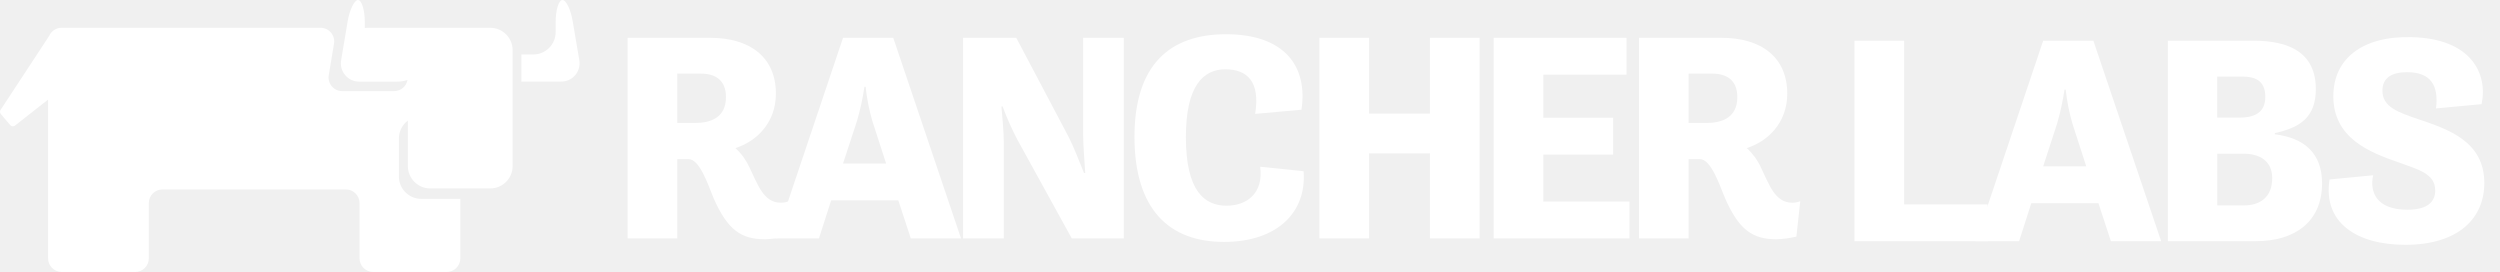
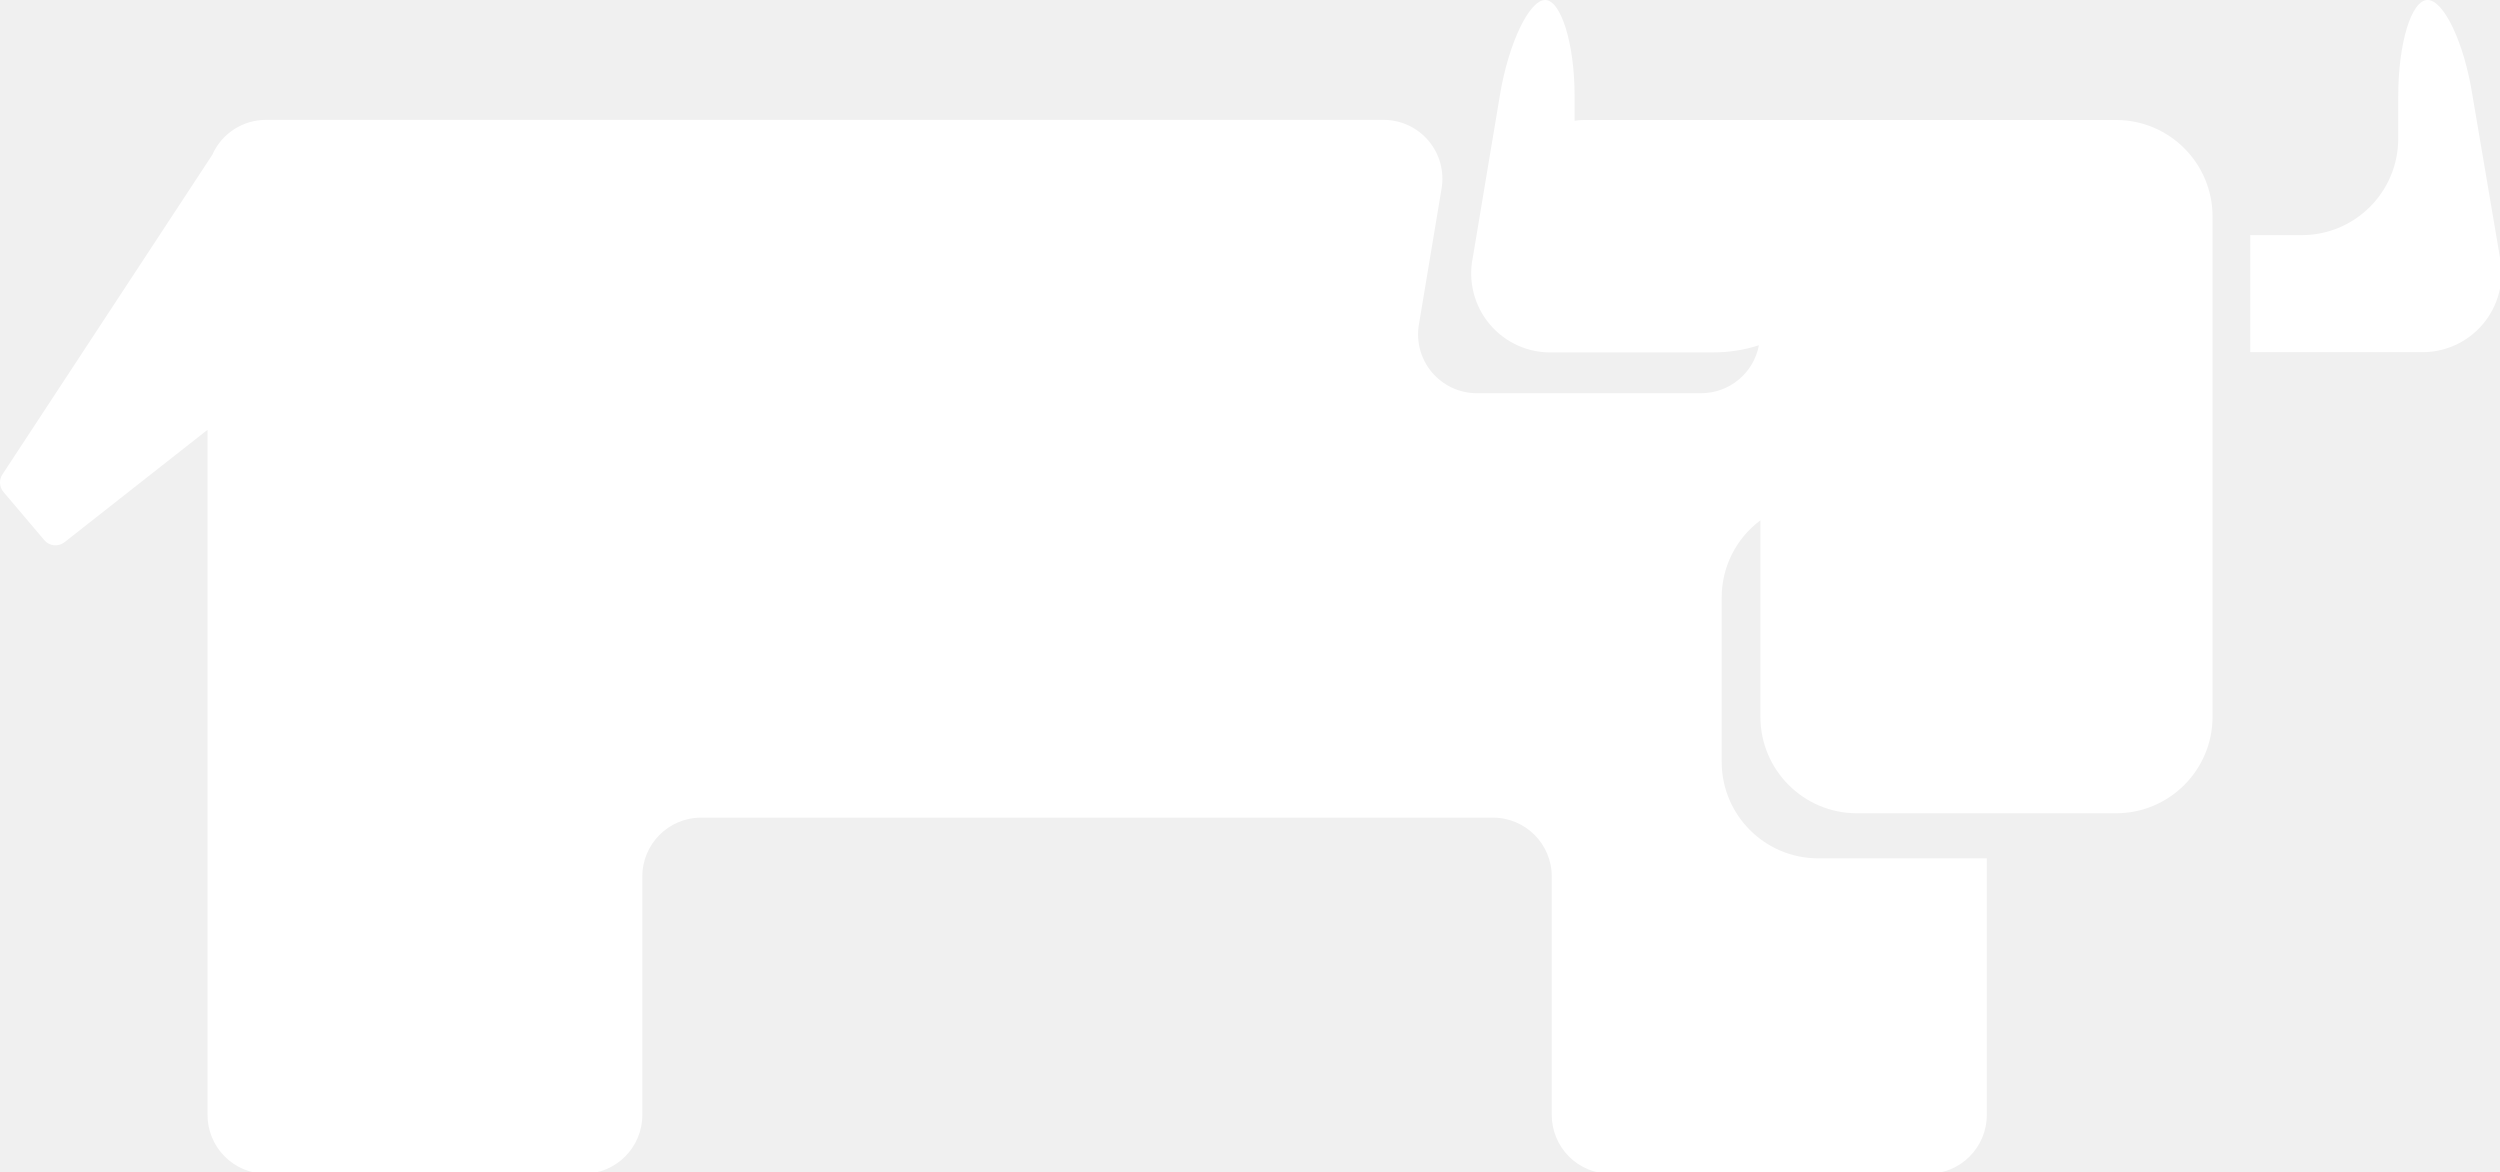
- <svg xmlns="http://www.w3.org/2000/svg" viewBox="0 0 864.12 93.82">
+ <svg xmlns="http://www.w3.org/2000/svg" viewBox="0 0 200.21 93.82">
  <defs>
    <style>.cls-1{fill:#fff;}</style>
  </defs>
  <path class="cls-1" d="M200.21,20.64L198,7.61C197.34,3.42,195.71,0,194.41,0s-2.35,3.47-2.35,7.71v3.41a7.73,7.73,0,0,1-7.71,7.71h-3.41l-0.73,0v9.37l0.73,0h12.82a6.33,6.33,0,0,0,6.44-7.61" />
  <path class="cls-1" d="M169.47,9.61H148.69l-0.51,0H126.83a4.71,4.71,0,0,0-.73.06v-2C126.1,3.47,125,0,123.74,0s-2.92,3.42-3.62,7.61l-2.17,13a6.33,6.33,0,0,0,6.44,7.61h12.82a11.69,11.69,0,0,0,3.65-.57,4.71,4.71,0,0,1-4.62,3.84h-18A4.71,4.71,0,0,1,113.63,26l1.82-10.92a4.71,4.71,0,0,0-4.64-5.48H21.33A4.7,4.7,0,0,0,17,12.4L0.19,38a1.17,1.17,0,0,0,.09,1.4l3.27,3.86a1.17,1.17,0,0,0,1.62.16l11.45-9V89.26A4.71,4.71,0,0,0,21.33,94h25.4a4.71,4.71,0,0,0,4.71-4.71V70.19a4.71,4.71,0,0,1,4.71-4.71h63.41a4.71,4.71,0,0,1,4.71,4.71V89.26A4.71,4.71,0,0,0,129,94h25.4a4.71,4.71,0,0,0,4.71-4.71V68.74H145.59A7.73,7.73,0,0,1,137.88,61V47.83a7.7,7.7,0,0,1,3.1-6.16V57.42a7.73,7.73,0,0,0,7.71,7.71h20.79a7.73,7.73,0,0,0,7.71-7.71V17.32a7.73,7.73,0,0,0-7.71-7.71" />
-   <path class="cls-1" d="M216.94,13.07h28.55c13.56,0,22.7,6.57,22.7,19.31,0,10.37-7.09,16.64-14,18.8A20.57,20.57,0,0,1,259,57.75c2.88,5.85,4.83,12.32,10.89,12.32a8,8,0,0,0,2.77-.51l-1.34,12.22a33.6,33.6,0,0,1-6.88.92c-8.22,0-12.94-3.18-17.77-14.17C244.67,63.6,241.79,55,238,55h-3.9V82.4H216.94V13.07ZM234.09,25.5v17h6.16c4.93,0,10.68-1.54,10.68-8.93,0-6.06-3.9-8.12-8.63-8.12h-8.22Z" />
-   <path class="cls-1" d="M291.39,13.07h17.36L332.17,82.4H314.81L310.5,69.25H287.29L283.07,82.4h-15Zm0,43.45h14.89l-4.72-14.58A67.81,67.81,0,0,1,299.2,30h-0.41a87.92,87.92,0,0,1-2.57,11.81Z" />
-   <path class="cls-1" d="M332.88,13.07h18.39l18.18,34.41c1.54,3,3.59,8.22,5.24,12.32h0.41c-0.2-3.9-.72-9.45-0.72-13.45V13.07h14.07V82.4h-18l-18.9-34.31a96,96,0,0,1-5-11.3h-0.41c0.31,3.9.82,8.53,0.82,12.32V82.4H332.88V13.07Z" />
-   <path class="cls-1" d="M392.13,47.27c0-25.06,12.43-35.44,31.63-35.44,20.23,0,28.35,11.09,26.09,26.09l-16,1.44c1.75-11-2.57-15.41-10.37-15.41C416,24,409.9,29.5,409.9,47.37c0,18.9,6.57,23.73,14.07,23.73,7.09,0,12.84-4.42,11.61-13.46l15,1.54c1.13,14.07-9,24.44-27.53,24.44-18.8,0-30.92-11.09-30.92-36.36" />
-   <polygon class="cls-1" points="456.06 13.07 473.21 13.07 473.21 39.26 494.26 39.26 494.26 13.07 511.42 13.07 511.42 82.4 494.26 82.4 494.26 53.02 473.21 53.02 473.21 82.4 456.06 82.4 456.06 13.07" />
-   <polygon class="cls-1" points="516.29 13.07 562.2 13.07 562.2 25.81 533.44 25.81 533.44 40.7 557.58 40.7 557.58 53.44 533.44 53.44 533.44 69.66 563.23 69.66 563.23 82.4 516.29 82.4 516.29 13.07" />
-   <path class="cls-1" d="M566.51,13.07h28.55c13.56,0,22.7,6.57,22.7,19.31,0,10.37-7.09,16.64-14,18.8a20.56,20.56,0,0,1,4.83,6.57c2.88,5.85,4.83,12.32,10.89,12.32a8,8,0,0,0,2.77-.51l-1.33,12.22a33.62,33.62,0,0,1-6.88.92c-8.22,0-12.94-3.18-17.77-14.17C594.24,63.6,591.36,55,587.56,55h-3.9V82.4H566.51V13.07ZM583.66,25.5v17h6.16c4.93,0,10.68-1.54,10.68-8.93,0-6.06-3.9-8.12-8.63-8.12h-8.22Z" />
-   <path class="cls-1" d="M641,14.07h17.15V70.65H687V83.38H641V14.07Z" />
-   <path class="cls-1" d="M706.22,14.07h17.35L747,83.38H729.63l-4.31-13.14H702.11L697.9,83.38h-15Zm0,43.43h14.89l-4.72-14.58A67.79,67.79,0,0,1,714,31h-0.41A88,88,0,0,1,711,42.82Z" />
-   <path class="cls-1" d="M749.34,14.07H779c12.22,0,21.46,4.11,21.46,16.74,0,9.55-5.24,13.25-14.17,15.2v0.41c10.16,1.23,16.33,6.57,16.33,16.94,0,13.55-9.75,20-22.8,20h-30.5V14.07ZM774,40.66c4.52,0,9-1.23,9-7.19s-4-7-8-7h-8.63V40.66H774ZM775.63,71c5.24,0,9.76-2.57,9.76-9.45,0-6-4.52-8.42-9.76-8.42h-9.24V71h9.24Z" />
-   <path class="cls-1" d="M820.27,60.58c-1.23,5.54.92,11.91,11.81,11.91,7.19,0,9.65-2.88,9.65-6.67,0-5.75-5.75-7.19-12.53-9.65-10.17-3.49-22.69-8.42-22.69-22.9,0-12.94,10-20.84,26.9-20.43C854.15,13.25,860,25.47,857.75,36L842,37.48c1-8-1.85-12.53-10-12.53-5.44,0-8.52,2.05-8.52,6.37,0,5.75,5.55,7.5,12.32,9.86,10.47,3.49,22.9,7.7,22.9,22.08,0,12.42-9.24,21.36-27.31,21.36-16.94,0-28.55-7.8-26.18-22.59Z" />
</svg>
